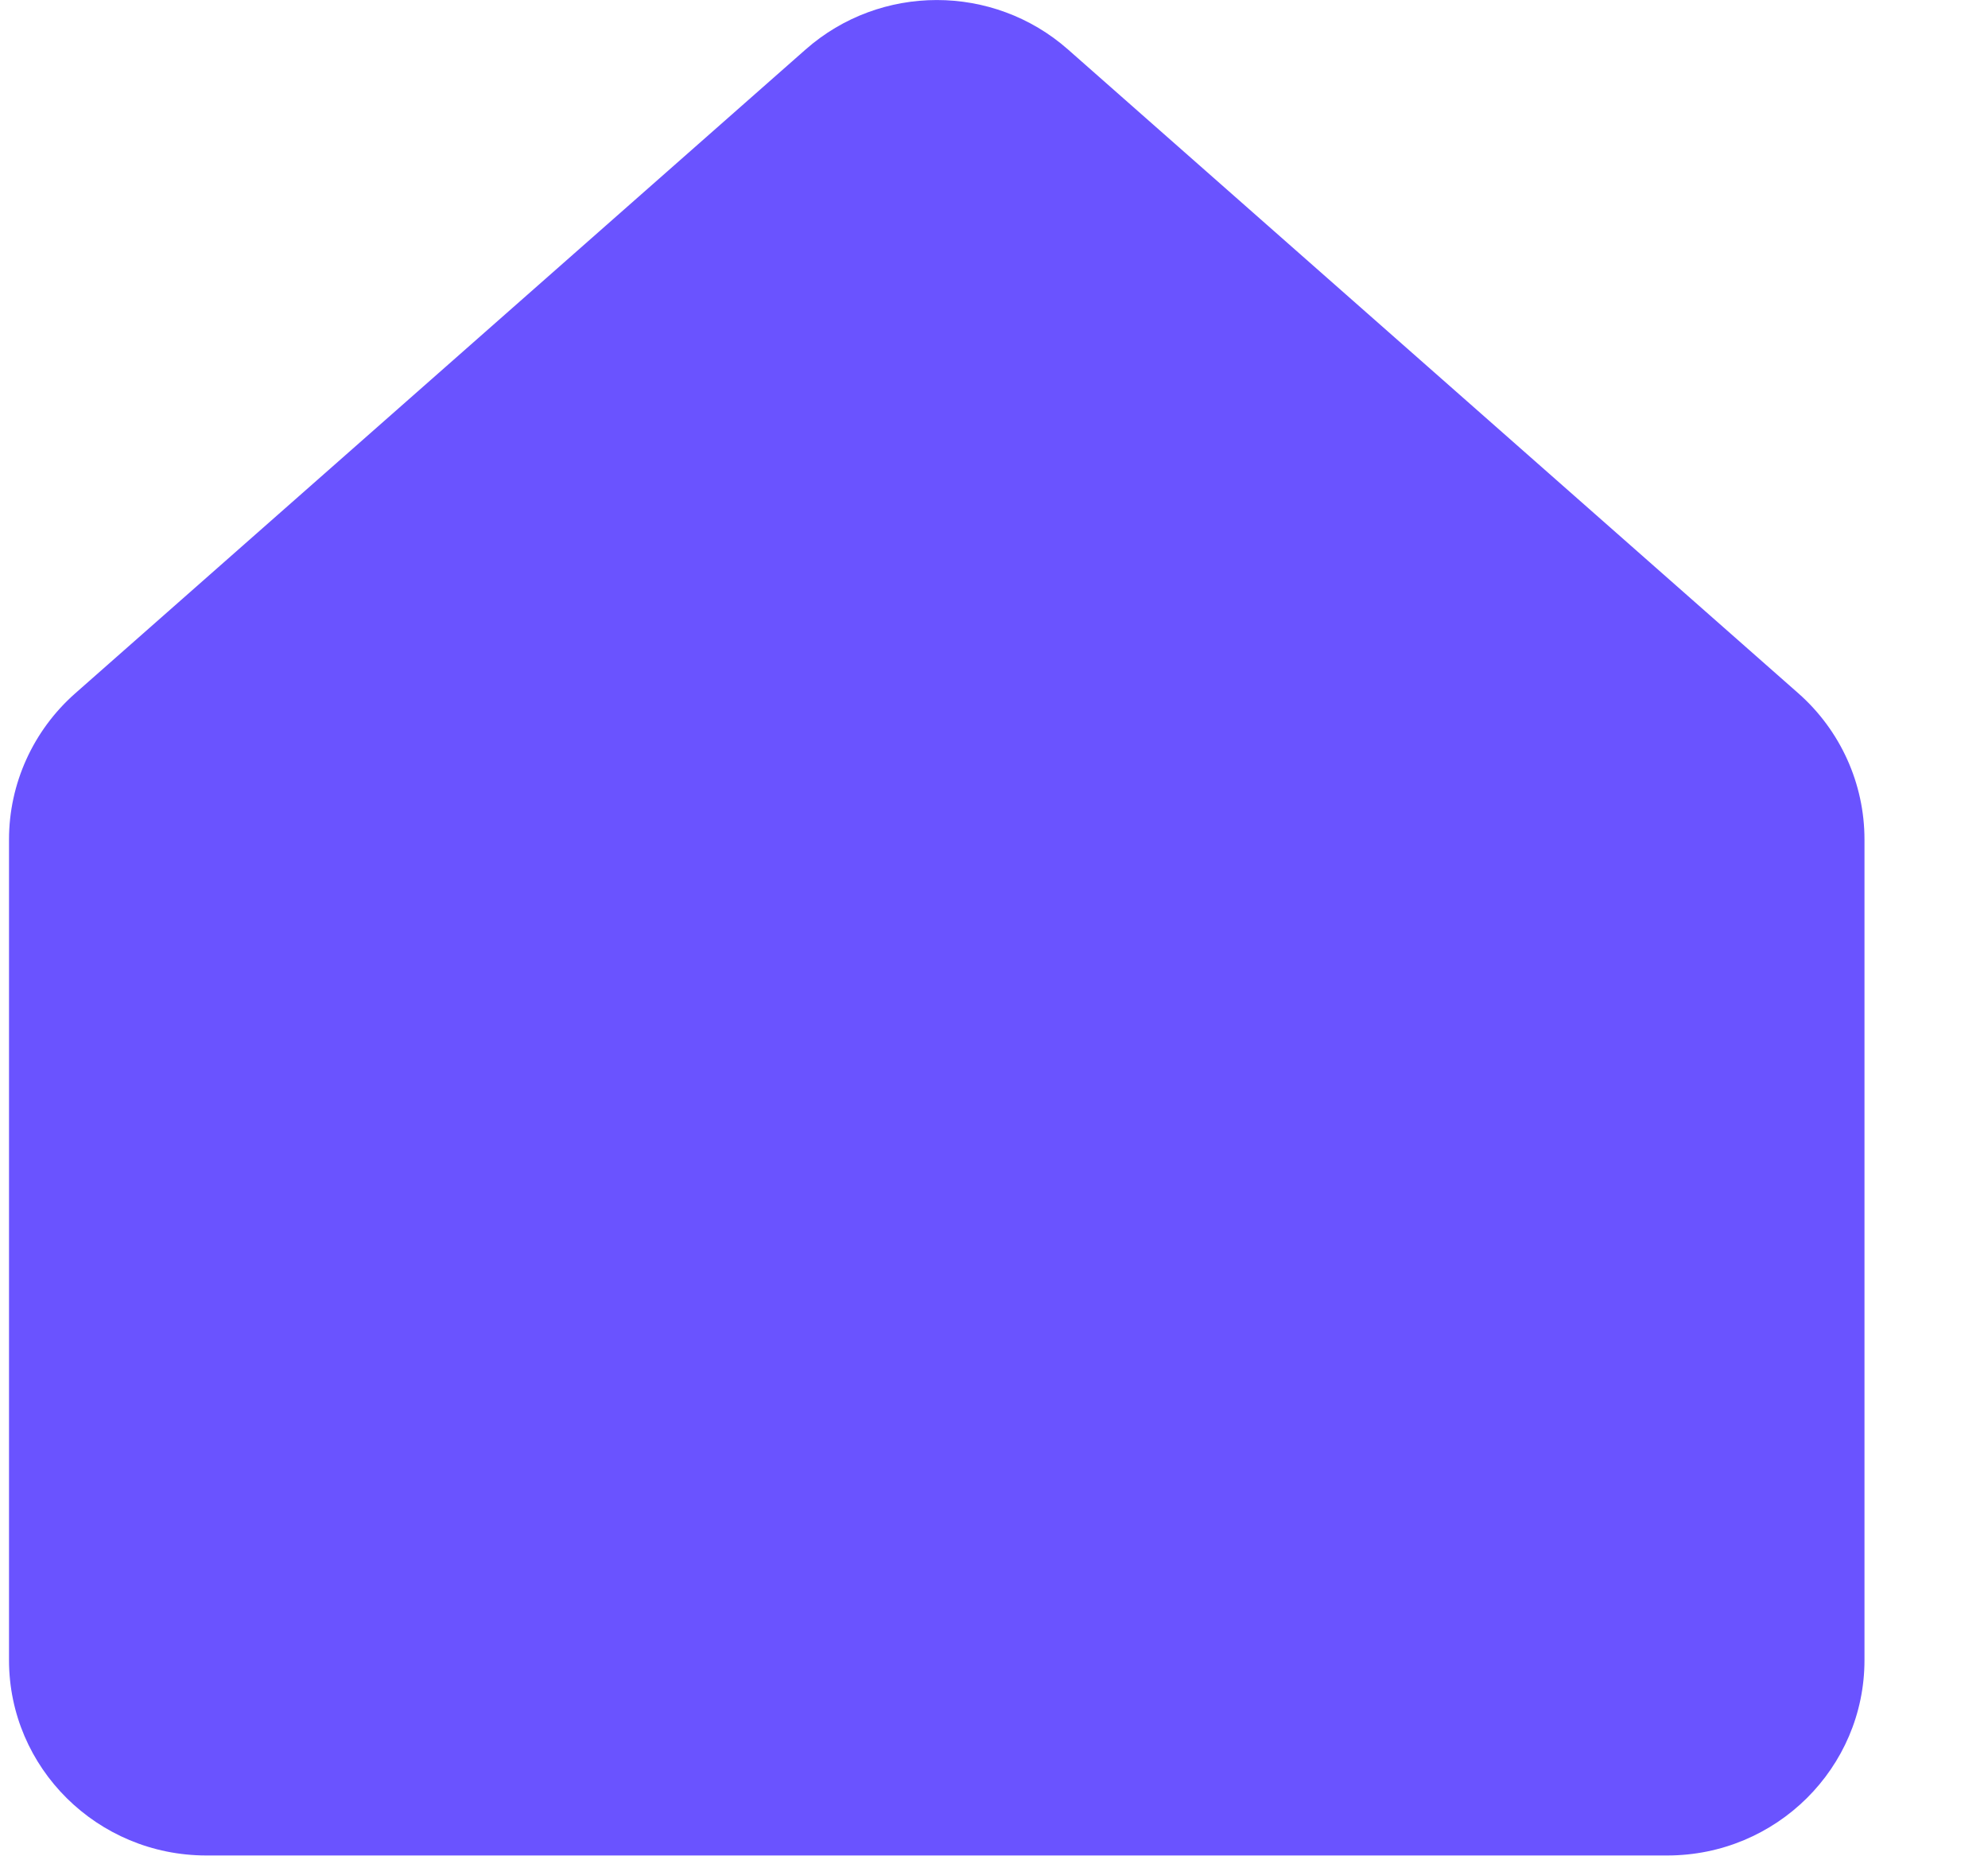
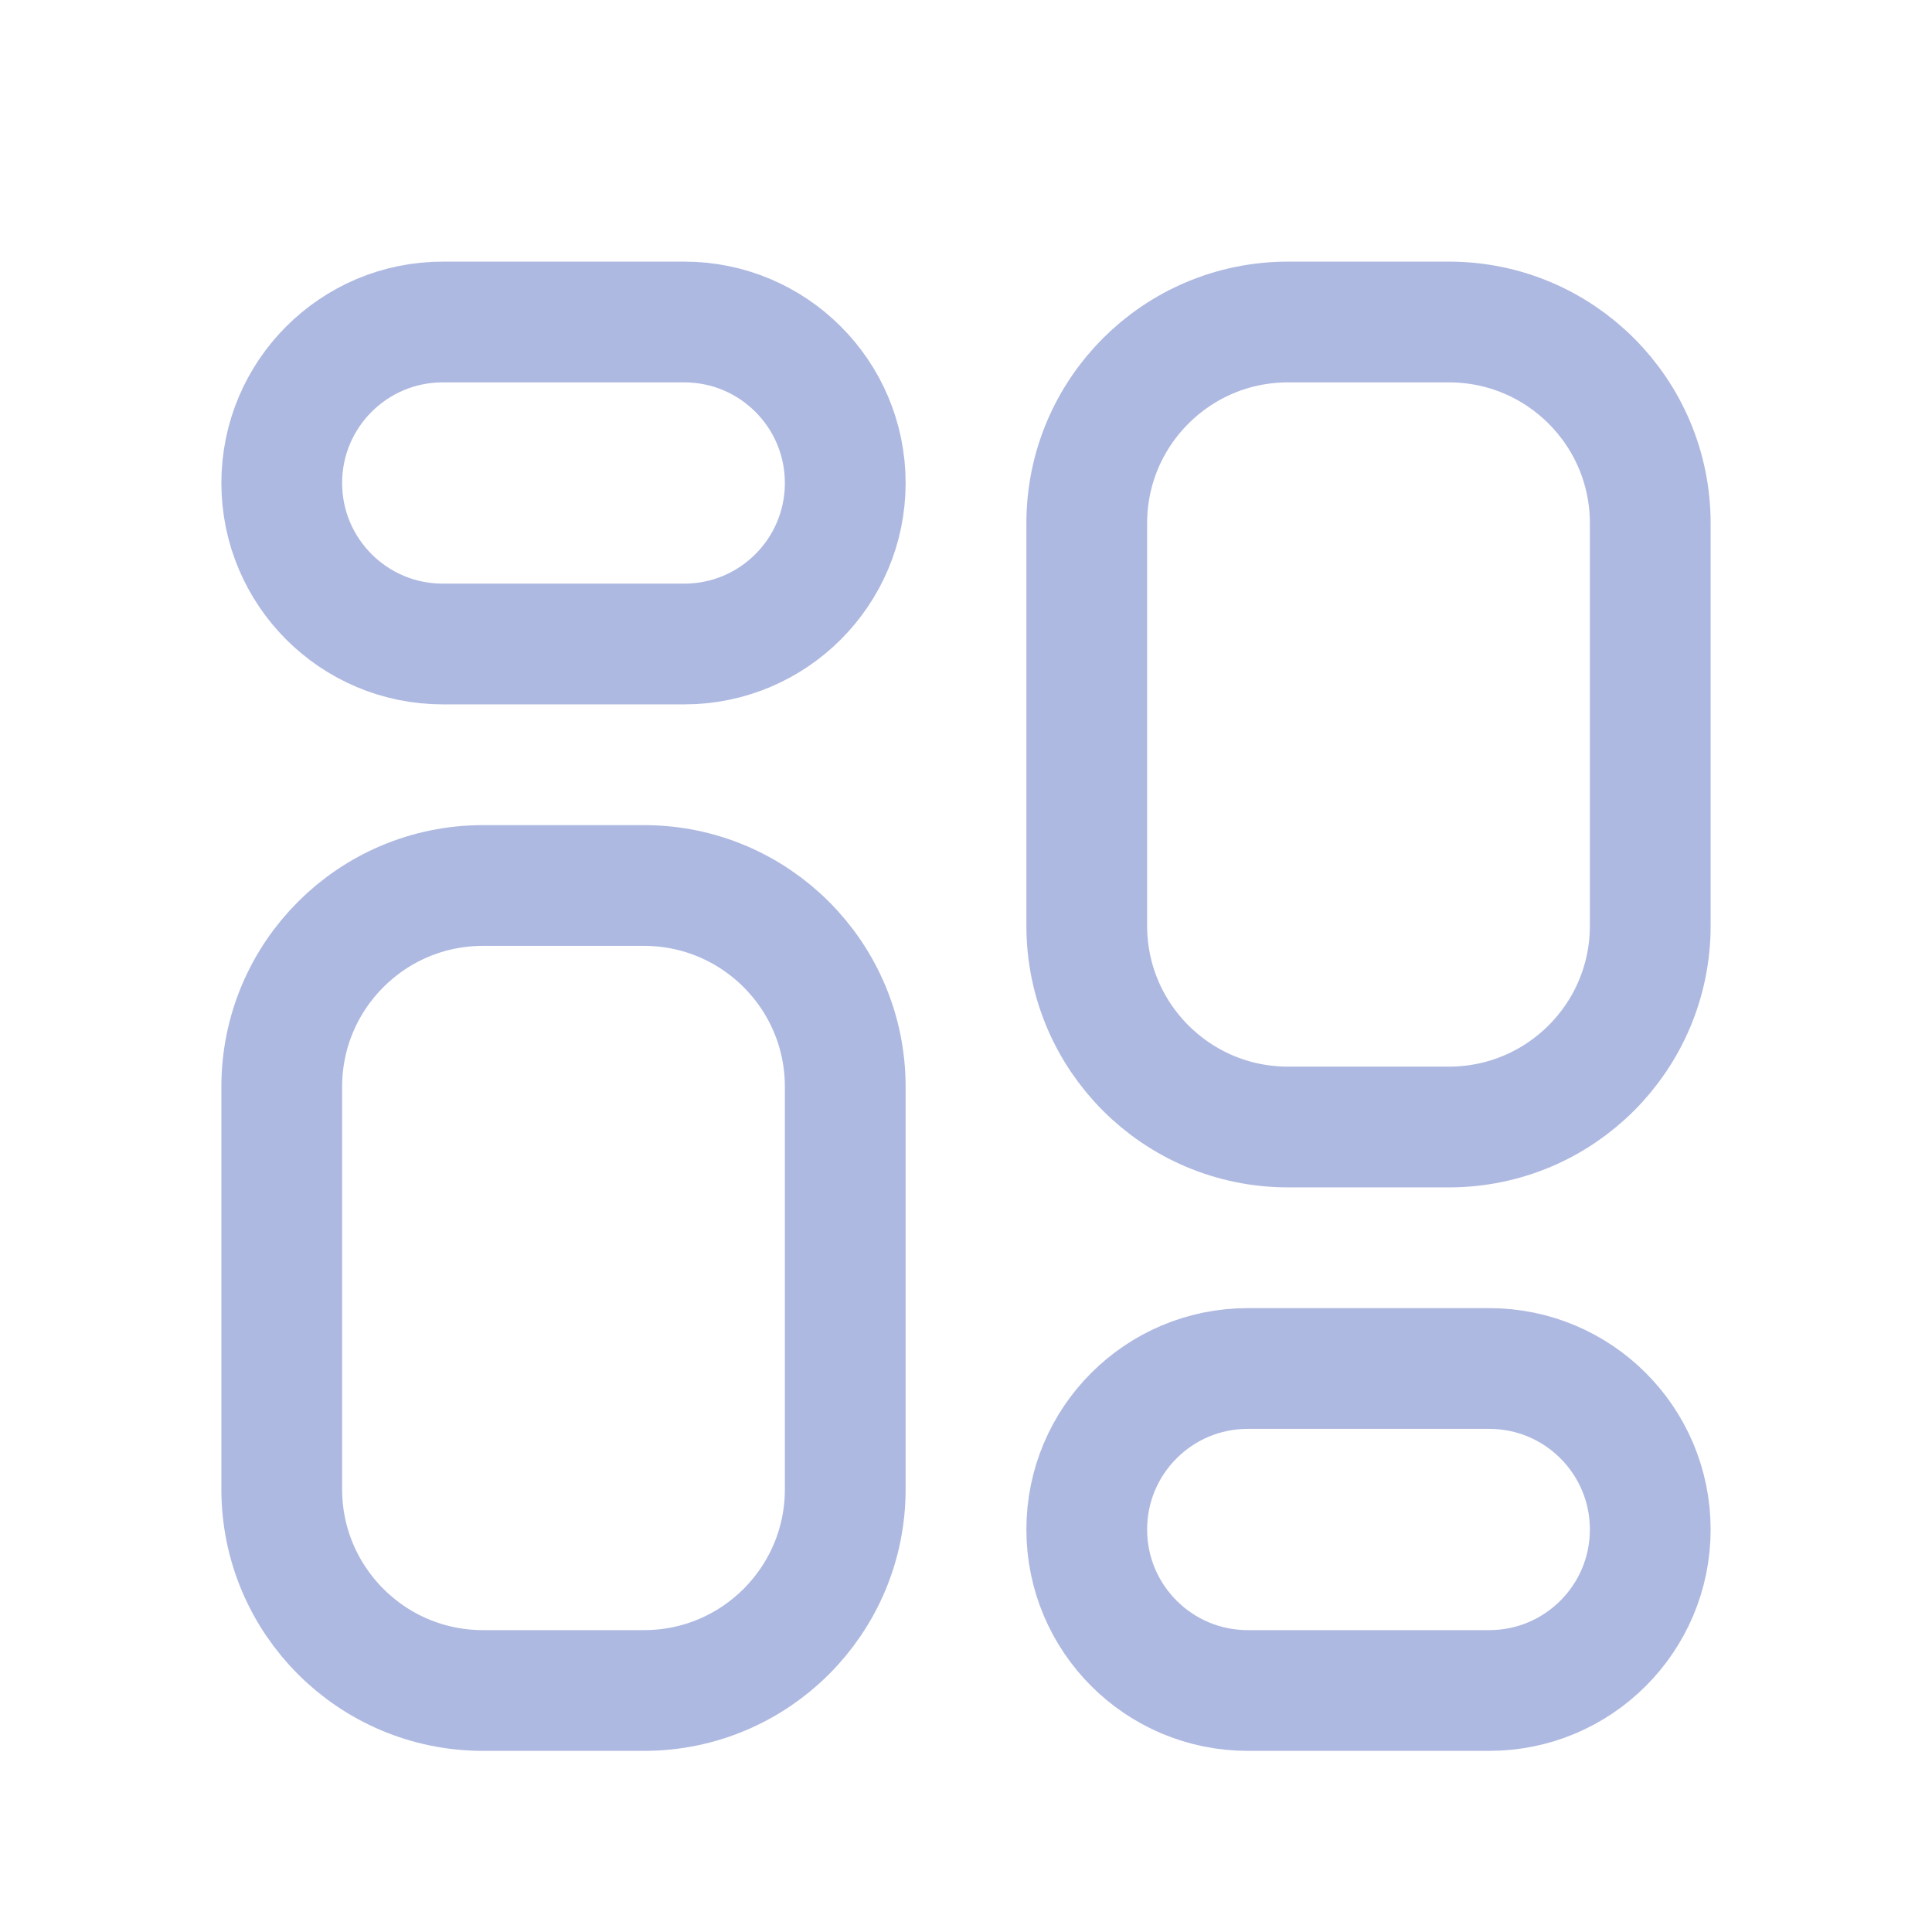
- <svg xmlns="http://www.w3.org/2000/svg" width="15" height="14" viewBox="0 0 15 14" fill="none">
-   <path d="M0.068 6.334C0.068 5.913 0.25 5.512 0.567 5.232L6.079 0.373C6.643 -0.124 7.494 -0.124 8.058 0.373L13.57 5.232C13.887 5.512 14.068 5.913 14.068 6.334V12.526C14.068 13.34 13.402 14 12.58 14H1.557C0.735 14 0.068 13.34 0.068 12.526V6.334Z" fill="#6A53FF" />
+ <svg xmlns="http://www.w3.org/2000/svg" width="24" height="24" viewBox="0 0 24 24" fill="none">
+   <rect x="3.5" y="4" width="7" height="4" rx="2" stroke="#AEB9E1" stroke-width="1.5" />
+   <rect x="3.5" y="11" width="7" height="10" rx="2.5" stroke="#AEB9E1" stroke-width="1.5" />
+   <rect x="13.5" y="4" width="7" height="10" rx="2.5" stroke="#AEB9E1" stroke-width="1.5" />
+   <rect x="13.5" y="17" width="7" height="4" rx="2" stroke="#AEB9E1" stroke-width="1.5" />
</svg>
